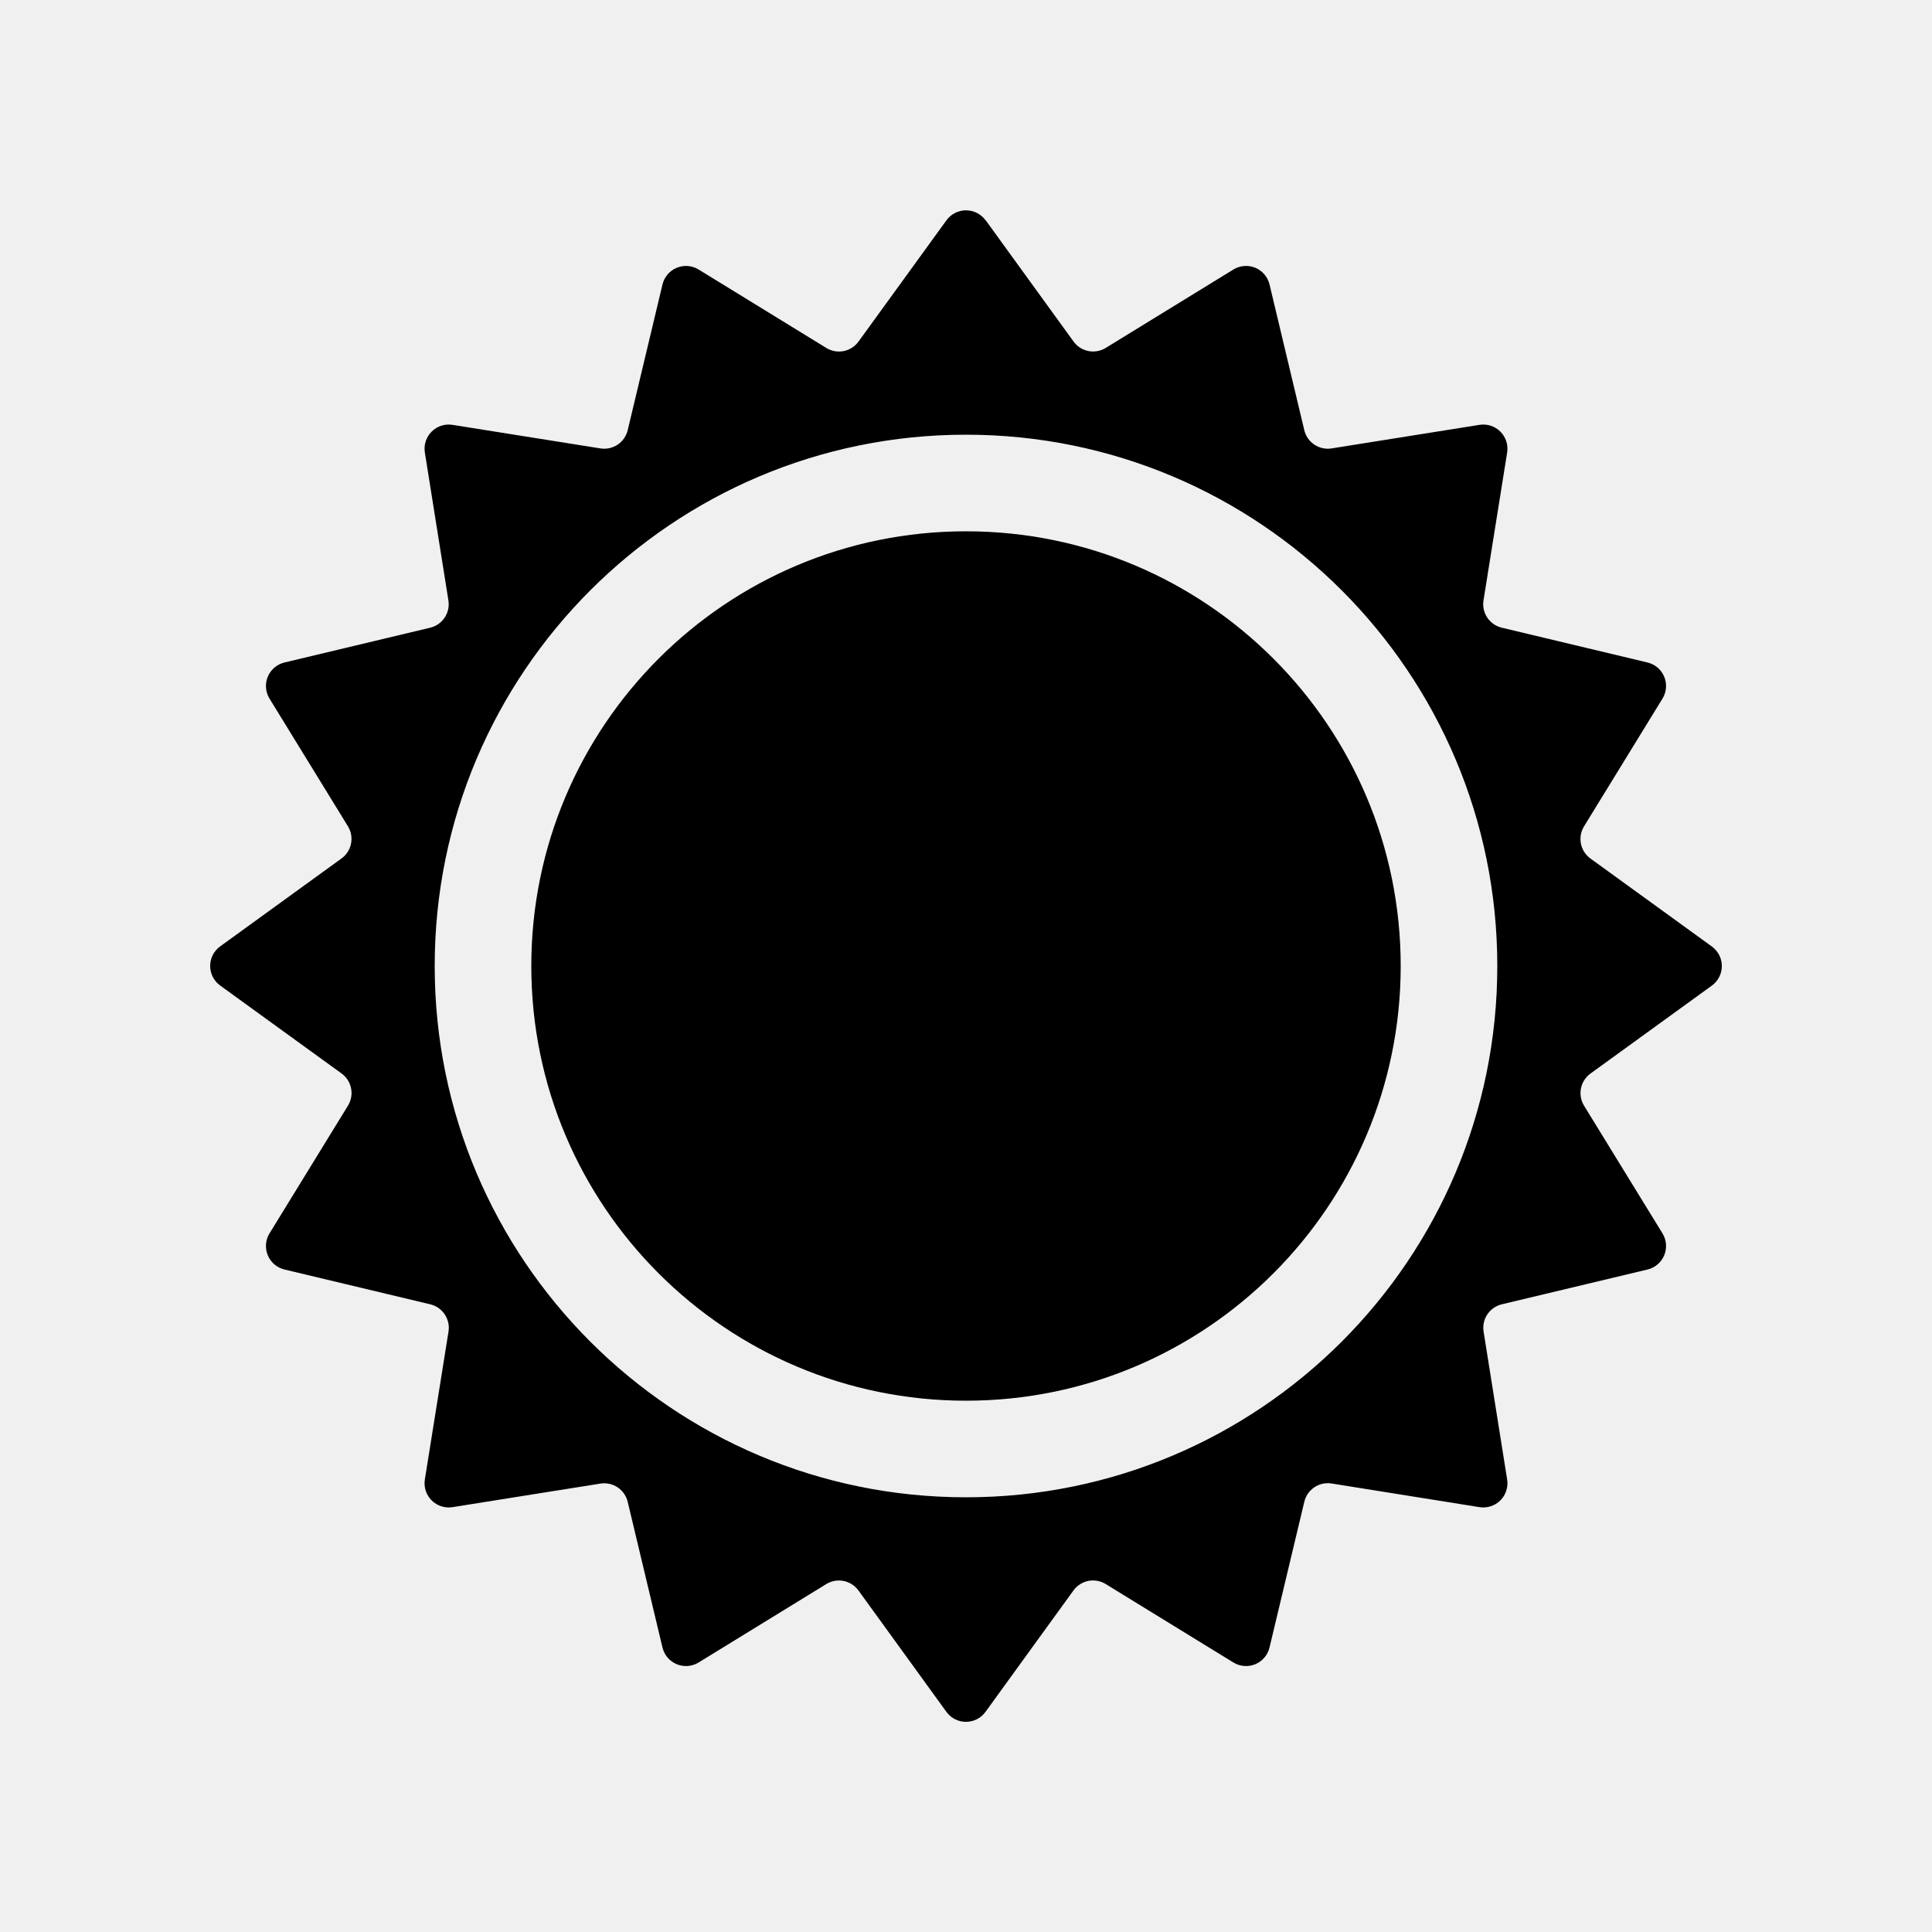
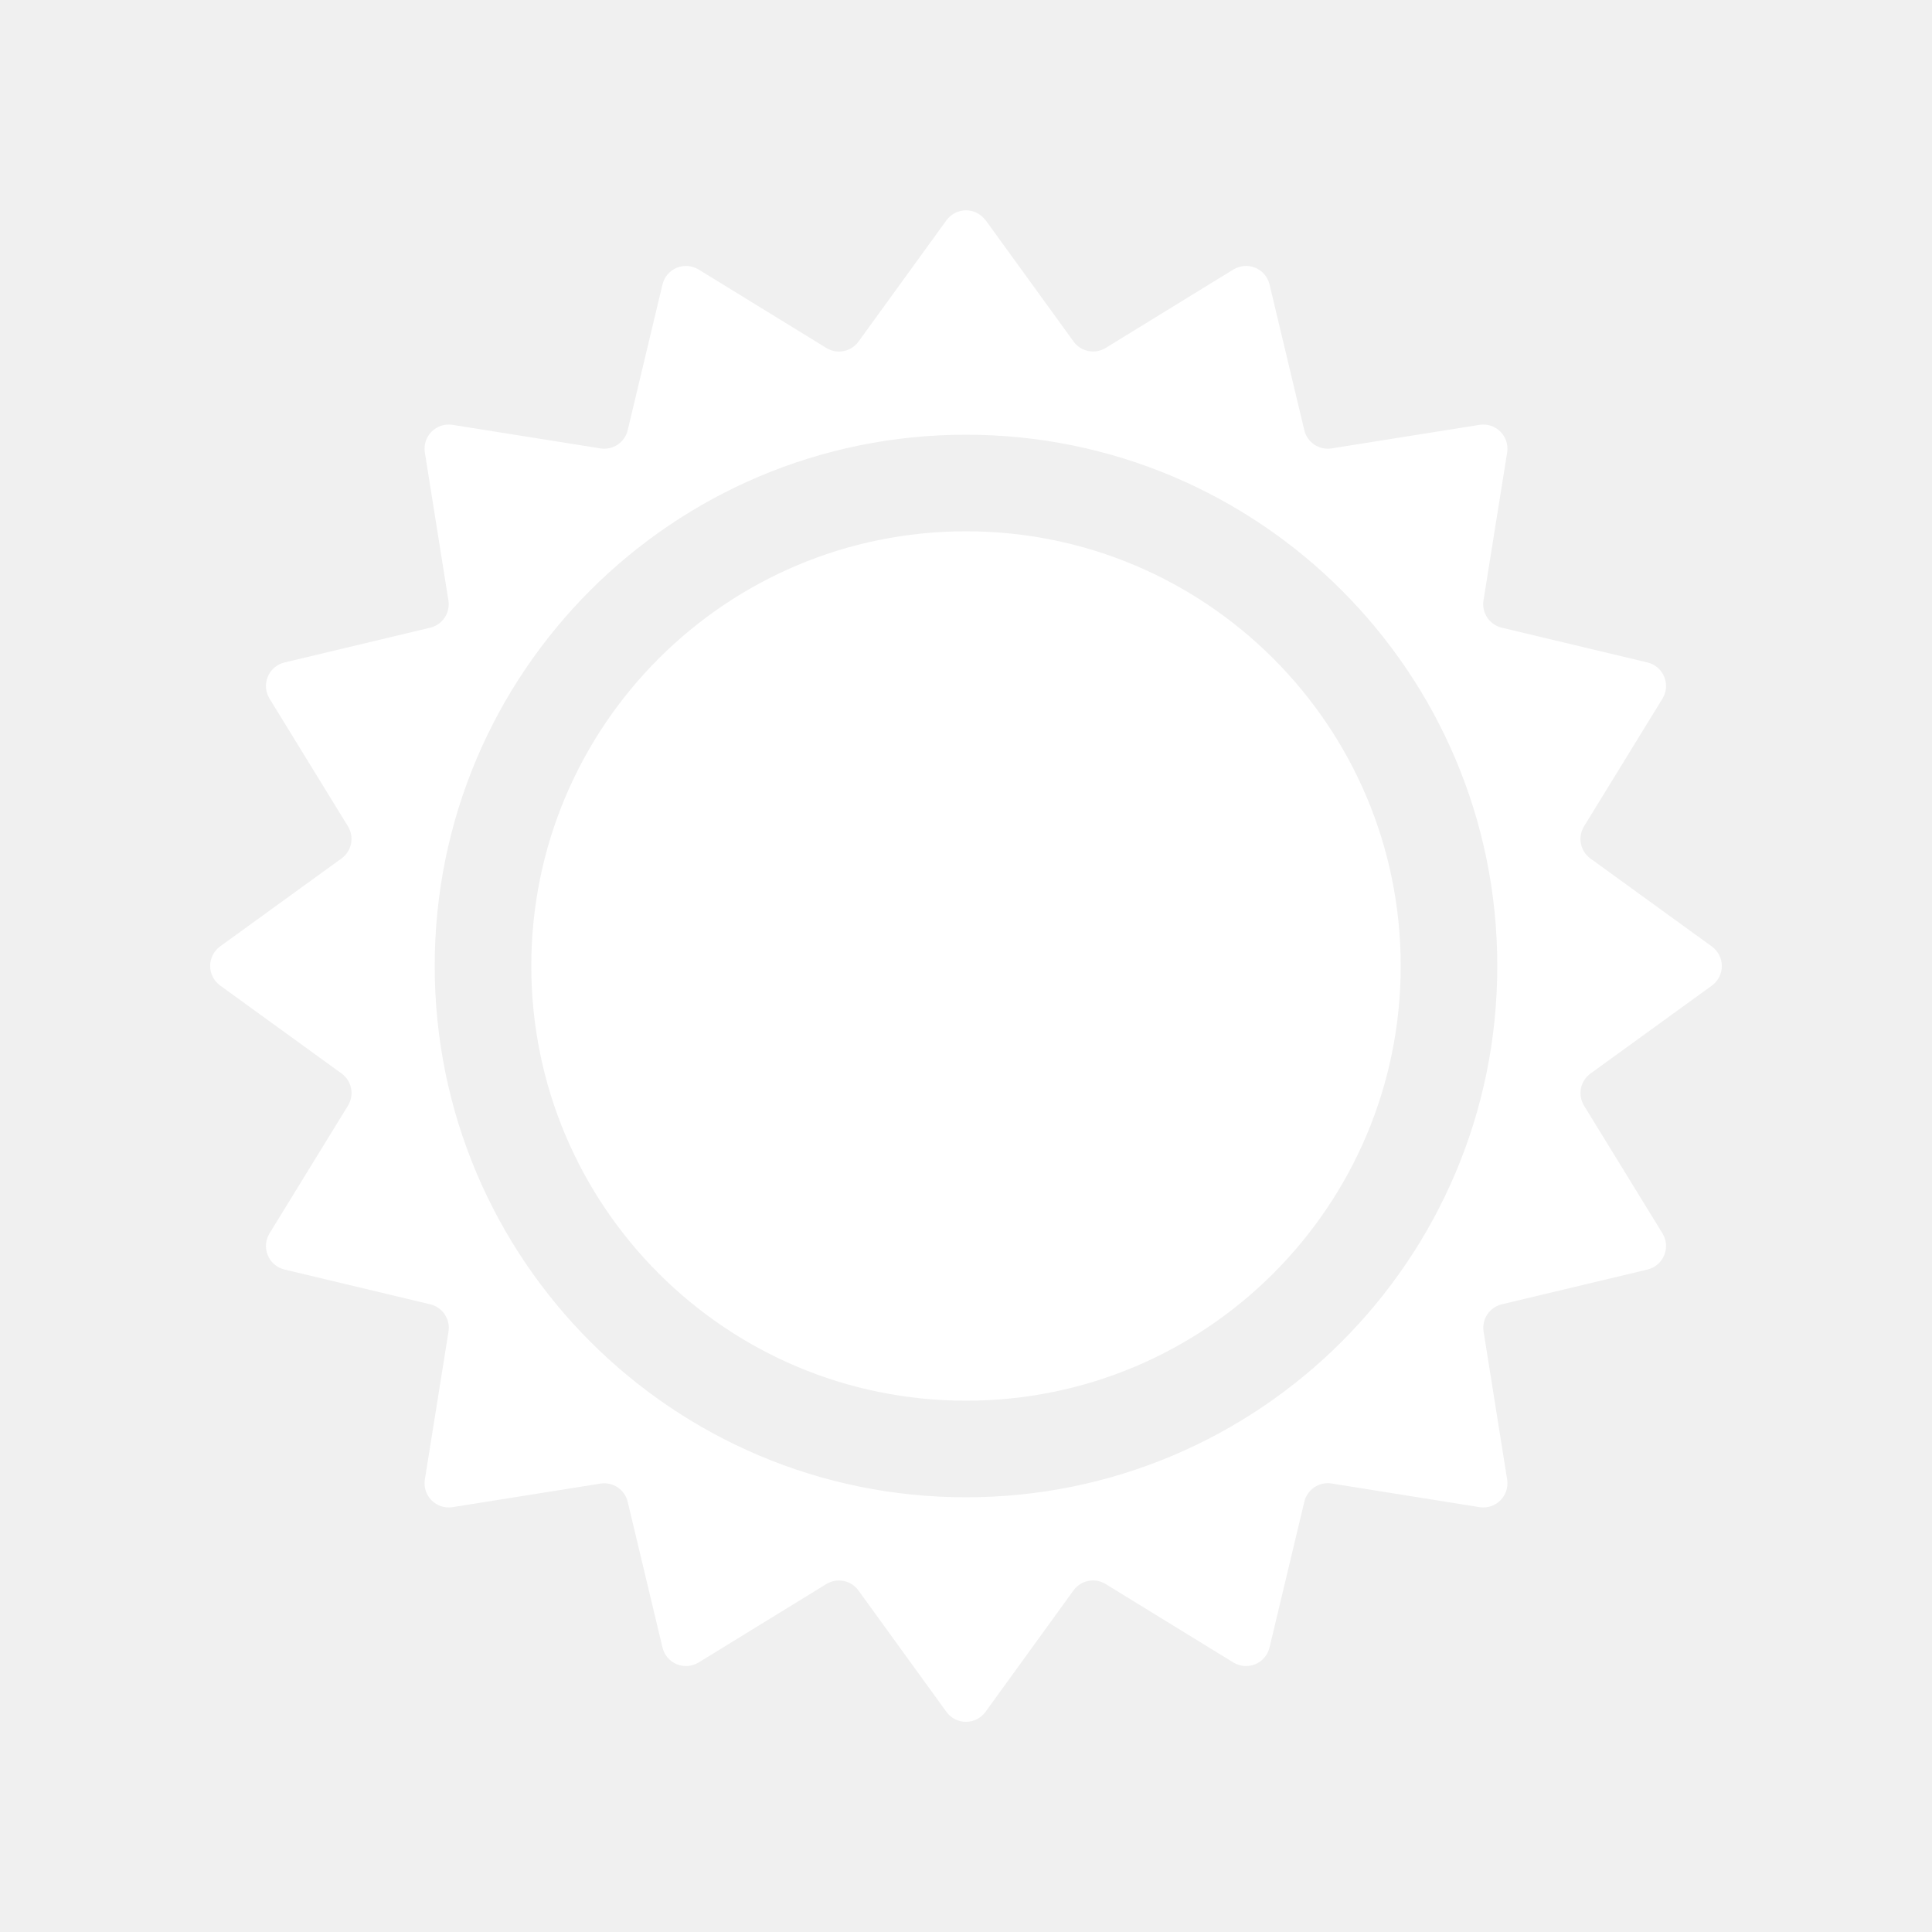
- <svg xmlns="http://www.w3.org/2000/svg" class="bi bi-sun" width="1em" height="1em" viewBox="0 0 20 20" fill="currentColor">
+ <svg xmlns="http://www.w3.org/2000/svg" viewBox="0 0 20 20" fill="#fff">
  <path d="M5.5 10a4.5 4.5 0 119 0 4.5 4.5 0 01-9 0z" />
  <path fill-rule="evenodd" d="M10.202 2.28a.25.25 0 00-.404 0l-.91 1.255a.25.25 0 01-.334.067L7.232 2.79a.25.25 0 00-.374.155l-.36 1.508a.25.25 0 01-.282.189l-1.532-.244a.25.25 0 00-.286.286l.244 1.532a.25.25 0 01-.189.282l-1.508.36a.25.25 0 00-.155.374l.812 1.322a.25.25 0 01-.067.333l-1.256.91a.25.25 0 000 .405l1.256.91a.25.25 0 01.067.334l-.812 1.322a.25.25 0 00.155.374l1.508.36a.25.25 0 01.19.282l-.245 1.532a.25.25 0 00.286.286l1.532-.244a.25.25 0 01.282.189l.36 1.508a.25.25 0 00.374.155l1.322-.812a.25.25 0 01.333.067l.91 1.256a.25.25 0 00.405 0l.91-1.256a.25.25 0 01.334-.067l1.322.812a.25.25 0 00.374-.155l.36-1.508a.25.25 0 01.282-.19l1.532.245a.25.25 0 00.286-.286l-.244-1.532a.25.25 0 01.189-.282l1.508-.36a.25.25 0 00.155-.374l-.812-1.322a.25.25 0 01.067-.333l1.256-.91a.25.25 0 000-.405l-1.256-.91a.25.25 0 01-.067-.334l.812-1.322a.25.25 0 00-.155-.374l-1.508-.36a.25.25 0 01-.19-.282l.245-1.532a.25.25 0 00-.286-.286l-1.532.244a.25.25 0 01-.282-.189l-.36-1.509a.25.25 0 00-.374-.154l-1.322.812a.25.25 0 01-.333-.067l-.91-1.256zM10 4.5a5.5 5.5 0 100 11 5.5 5.5 0 000-11z" clip-rule="evenodd" />
</svg>
